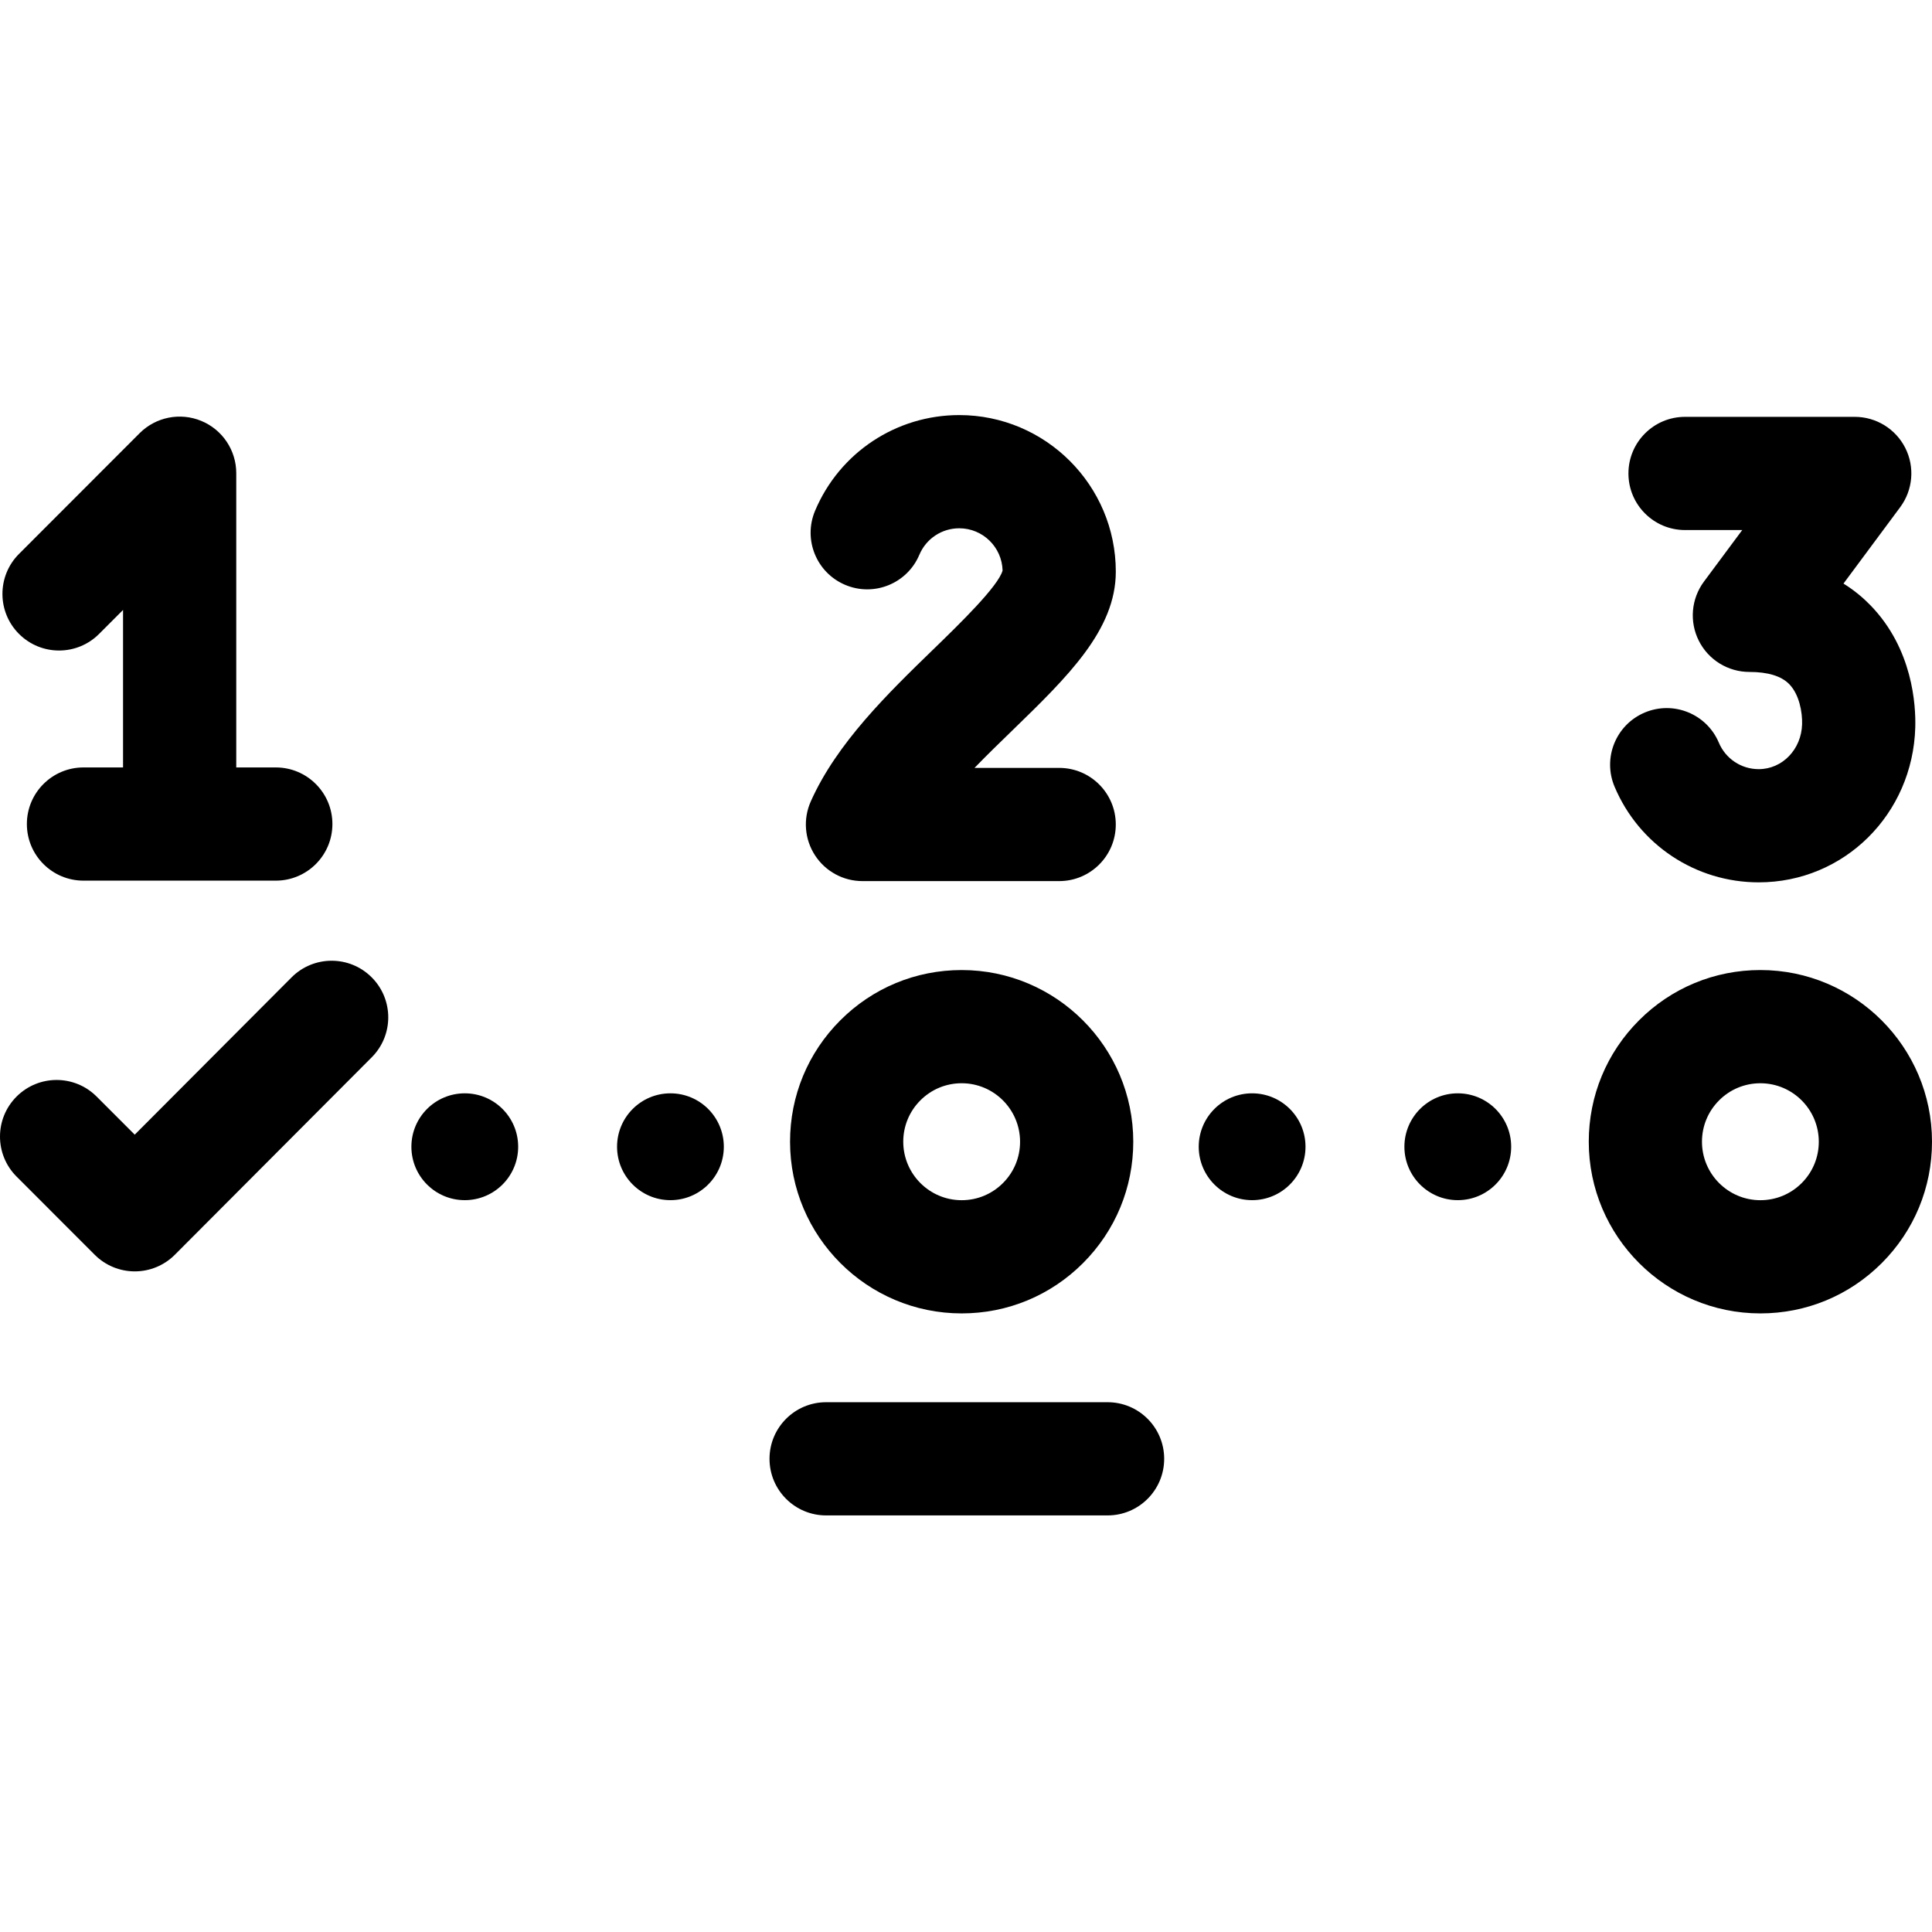
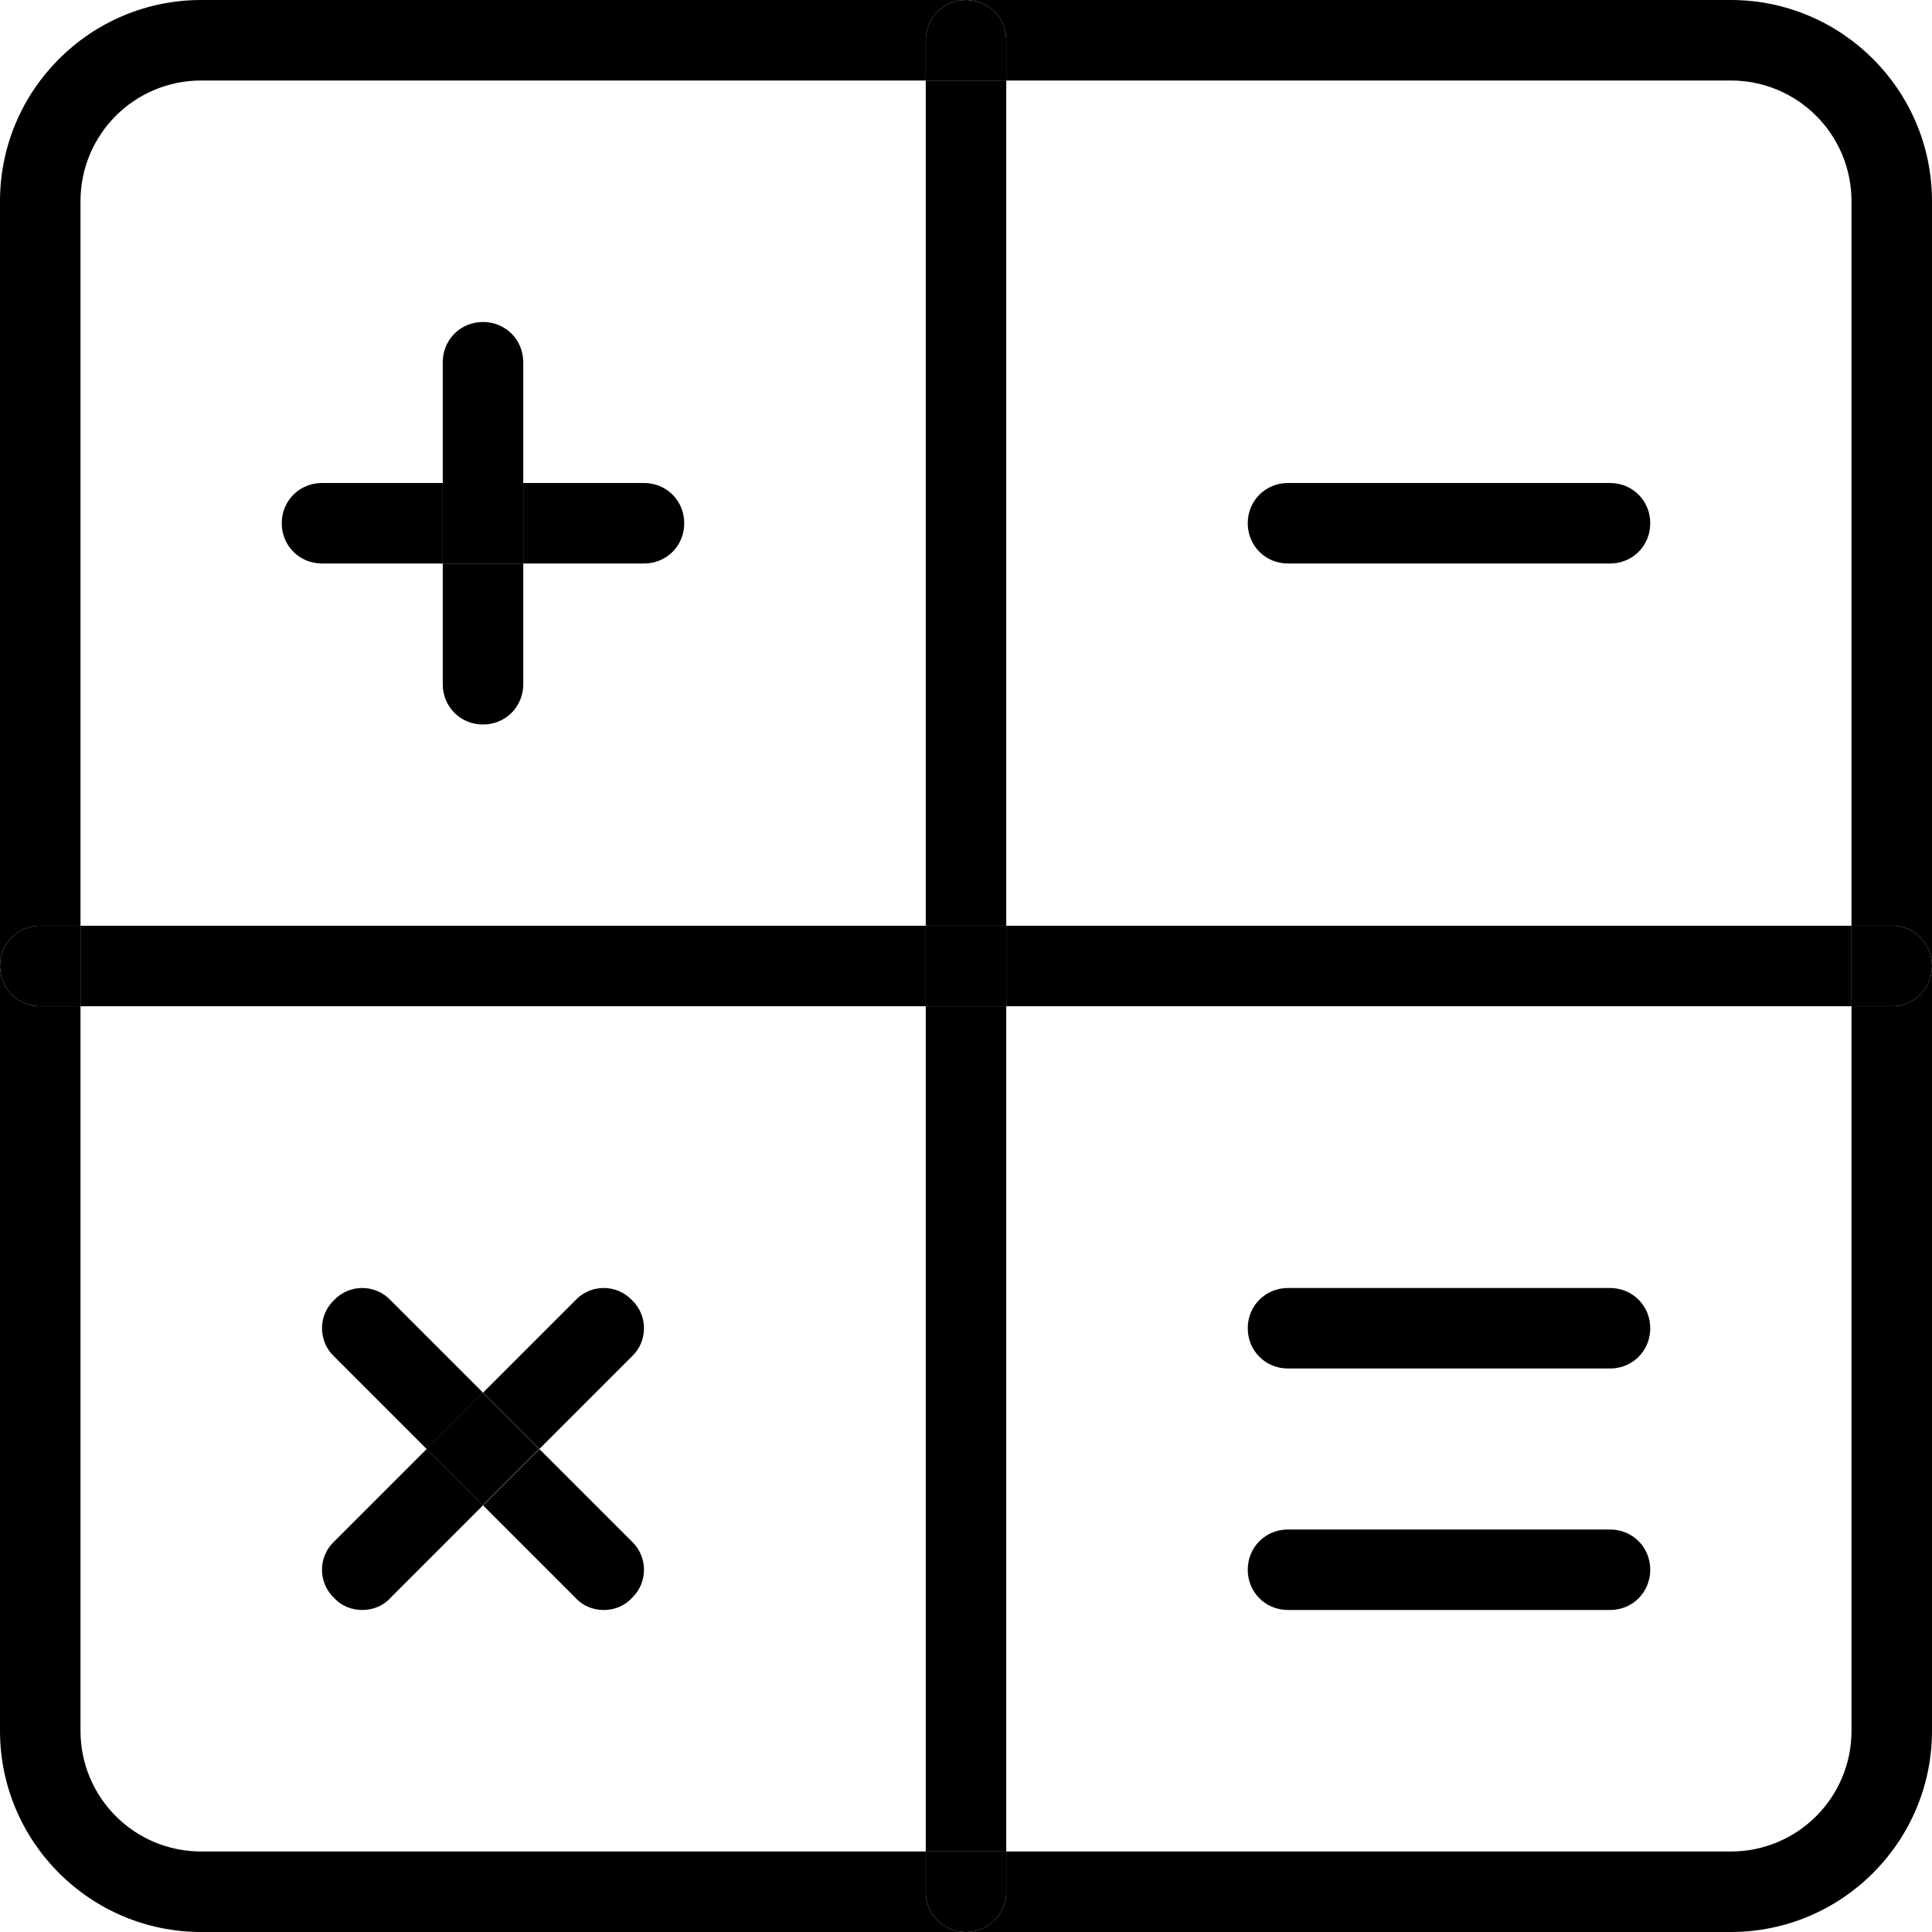
- <svg xmlns="http://www.w3.org/2000/svg" height="512pt" viewBox="0 -110 512 512" width="512pt">
-   <path d="m247.336 62.09c-11.992 11.637-25.582 24.828-32.477 40.309-2.066 4.637-1.645 10.008 1.125 14.27 2.766 4.262 7.5 6.832 12.578 6.832h52.133c8.285 0 15-6.719 15-15 0-8.285-6.715-15-15-15h-22.441c3.277-3.383 6.695-6.703 9.977-9.883 14.738-14.305 27.469-26.66 27.469-42.125 0-22.879-18.613-41.492-41.488-41.492-16.719 0-31.715 9.949-38.207 25.352-3.219 7.633.359 16.43 7.992 19.648 7.637 3.223 16.434-.359 19.648-7.992 1.797-4.258 5.941-7.008 10.566-7.008 6.234 0 11.328 4.996 11.484 11.199-1.152 4.188-11.492 14.223-18.359 20.891zm0 0" />
-   <path d="m26.258 57.996 6.352-6.355v41.738h-10.488c-8.285 0-15 6.715-15 15s6.715 15 15 15h50.969c8.281 0 15-6.715 15-15s-6.719-15-15-15h-10.48v-77.977c0-6.066-3.656-11.539-9.262-13.855-5.605-2.324-12.059-1.035-16.348 3.254l-31.965 31.992c-5.855 5.859-5.852 15.359.012 21.215 5.859 5.852 15.355 5.852 21.211-.012zm0 0" />
-   <path d="m466.52 147.07c-12.148 0-23.57 4.734-32.16 13.328s-13.32 20.02-13.32 32.168c0 25.086 20.402 45.496 45.48 45.5 12.148 0 23.57-4.734 32.16-13.328 8.59-8.594 13.32-20.02 13.32-32.168 0-25.09-20.402-45.5-45.48-45.5zm10.945 56.461c-2.926 2.922-6.812 4.535-10.945 4.535-8.535 0-15.48-6.953-15.48-15.496 0-4.141 1.613-8.035 4.539-10.961 2.922-2.926 6.809-4.535 10.941-4.535 8.539 0 15.48 6.949 15.48 15.496 0 4.141-1.609 8.031-4.535 10.961zm0 0" />
-   <path d="m254.852 238.066c12.148 0 23.57-4.734 32.16-13.328 8.59-8.594 13.316-20.016 13.316-32.168 0-25.086-20.402-45.496-45.477-45.496-.004 0 0 0-.004 0-12.148 0-23.57 4.73-32.16 13.328-8.586 8.59-13.316 20.016-13.316 32.168 0 25.086 20.402 45.496 45.48 45.496zm-10.945-56.457c2.922-2.926 6.812-4.539 10.945-4.539 8.535 0 15.477 6.953 15.477 15.5 0 4.141-1.609 8.031-4.535 10.957-2.926 2.926-6.809 4.539-10.941 4.539-8.539 0-15.48-6.953-15.48-15.5 0-4.141 1.609-8.031 4.535-10.957zm0 0" />
-   <path d="m137.32 193.898c0-7.82-6.336-14.156-14.148-14.156-7.816 0-14.148 6.336-14.148 14.156 0 7.816 6.332 14.156 14.148 14.156 7.812 0 14.148-6.34 14.148-14.156zm0 0" />
-   <path d="m191.82 193.898c0-7.82-6.332-14.156-14.145-14.156-7.816 0-14.148 6.336-14.148 14.156 0 7.816 6.332 14.156 14.148 14.156 7.812 0 14.145-6.34 14.145-14.156zm0 0" />
-   <path d="m345.973 193.898c0-7.82-6.332-14.156-14.148-14.156-7.812 0-14.148 6.336-14.148 14.156 0 7.816 6.336 14.156 14.148 14.156 7.816 0 14.148-6.34 14.148-14.156zm0 0" />
-   <path d="m400.477 193.898c0-7.82-6.332-14.156-14.148-14.156-7.812 0-14.148 6.336-14.148 14.156 0 7.816 6.336 14.156 14.148 14.156 7.816 0 14.148-6.34 14.148-14.156zm0 0" />
-   <path d="m293.52 261.602h-74.59c-8.285 0-15 6.715-15 15 0 8.285 6.715 15 15 15h74.59c8.285 0 15-6.715 15-15 0-8.285-6.715-15-15-15zm0 0" />
-   <path d="m77.27 149.012-41.566 41.688-10.094-10.098c-5.855-5.863-15.352-5.863-21.211-.008-5.863 5.855-5.863 15.352-.008 21.211l20.715 20.727c2.812 2.816 6.629 4.398 10.609 4.398h.008c3.98 0 7.801-1.586 10.613-4.406l52.176-52.328c5.852-5.867 5.836-15.363-.031-21.211-5.863-5.852-15.363-5.836-21.211.027zm0 0" />
-   <path d="m466.082 123.832c22.613 0 40.836-18.039 41.484-41.07.164-5.883-.66-20.82-11.879-32.359-1.84-1.895-4.195-3.91-7.145-5.75l15.027-20.242c3.379-4.551 3.906-10.621 1.359-15.684-2.547-5.062-7.734-8.258-13.402-8.258h-44.973c-8.285 0-15 6.715-15 15s6.715 15 15 15h15.156l-10.145 13.66c-3.379 4.551-3.906 10.617-1.355 15.684 2.547 5.062 7.73 8.258 13.398 8.258 4.918 0 8.477 1.094 10.57 3.246 2.652 2.73 3.488 7.418 3.398 10.605-.188 6.68-5.238 11.91-11.496 11.91-4.621 0-8.766-2.75-10.562-7.004-3.215-7.637-12.016-11.215-19.648-7.996-7.633 3.219-11.211 12.016-7.992 19.648 6.492 15.402 21.488 25.352 38.203 25.352zm0 0" />
+ <svg xmlns="http://www.w3.org/2000/svg" id="_x31__px" enable-background="new 0 0 24 24" height="512" viewBox="0 0 24 24" width="512">
+   <g id="XMLID_1_">
+     <path d="m23.5 11.5c.28 0 .5.22.5.5s-.22.5-.5.5h-.5v-1z" />
+     <path d="m12.5 11.5h10.5v1h-10.5z" />
+     <path d="m21.5 24h-9.5c.28 0 .5-.22.5-.5v-.5h9c.83 0 1.5-.67 1.5-1.5v-9h.5c.28 0 .5-.22.5-.5v9.5c0 1.38-1.12 2.5-2.5 2.5z" />
+     <path d="m24 2.5v9.5c0-.28-.22-.5-.5-.5h-.5v-9c0-.83-.67-1.5-1.5-1.5h-9v-.5c0-.28-.22-.5-.5-.5h9.5c1.38 0 2.5 1.12 2.5 2.5z" />
+     <path d="m20 6c.28 0 .5.22.5.5s-.22.5-.5.5h-4c-.28 0-.5-.22-.5-.5s.22-.5.5-.5z" />
+     <path d="m20 16c.28 0 .5.22.5.5s-.22.5-.5.5h-4c-.28 0-.5-.22-.5-.5s.22-.5.5-.5z" />
+     <path d="m20 19c.28 0 .5.22.5.5s-.22.5-.5.5h-4c-.28 0-.5-.22-.5-.5s.22-.5.5-.5z" />
+     <path d="m12.5 23v.5c0 .28-.22.5-.5.5s-.5-.22-.5-.5v-.5z" />
+     <path d="m11.5 12.5h1v10.5h-1z" />
+     <path d="m11.5 11.5h1v1h-1z" />
+     <path d="m11.5 1h1v10.5h-1z" />
+     <path d="m12.5.5v.5h-1v-.5c0-.28.22-.5.5-.5s.5.22.5.5z" />
+     <path d="m1 11.5h10.5v1h-10.5z" />
+     <path d="m8 6c.28 0 .5.22.5.5s-.22.5-.5.5h-1.5v-1z" />
+     <path d="m7.85 19.15c.2.19.2.51 0 .7-.09.1-.22.15-.35.15s-.26-.05-.35-.15l-1.15-1.15.7-.7z" />
+     <path d="m7.15 16.15c.19-.2.51-.2.7 0 .2.19.2.51 0 .7l-1.15 1.15-.7-.7z" />
+     <path d="m5.505 17.505h.99v.99h-.99z" transform="matrix(.707 -.707 .707 .707 -10.971 9.515)" />
+     <path d="m6.5 7v1.5c0 .28-.22.5-.5.5s-.5-.22-.5-.5v-1.5z" />
+     <path d="m5.5 6h1v1h-1z" />
+     <path d="m6.5 4.5v1.5h-1v-1.5c0-.28.22-.5.5-.5s.5.22.5.5z" />
+     <path d="m6 17.3-.7.7-1.15-1.15c-.2-.19-.2-.51 0-.7.19-.2.51-.2.7 0z" />
+     <path d="m5.5 6v1h-1.5c-.28 0-.5-.22-.5-.5s.22-.5.5-.5z" />
+     <path d="m4.85 19.85c-.09.1-.22.15-.35.15s-.26-.05-.35-.15c-.2-.19-.2-.51 0-.7l1.15-1.15.7.7z" />
+     <path d="m1 11.5v1h-.5c-.28 0-.5-.22-.5-.5s.22-.5.5-.5z" />
+     <path d="m0 2.5c0-1.38 1.12-2.5 2.5-2.5h9.5c-.28 0-.5.22-.5.5v.5h-9c-.83 0-1.5.67-1.5 1.5v9h-.5c-.28 0-.5.22-.5.5z" />
+     <path d="m1 21.5c0 .83.67 1.5 1.5 1.5h9v.5c0 .28.22.5.5.5h-9.5c-1.38 0-2.5-1.12-2.5-2.5v-9.5c0 .28.22.5.5.5h.5z" />
+   </g>
</svg>
